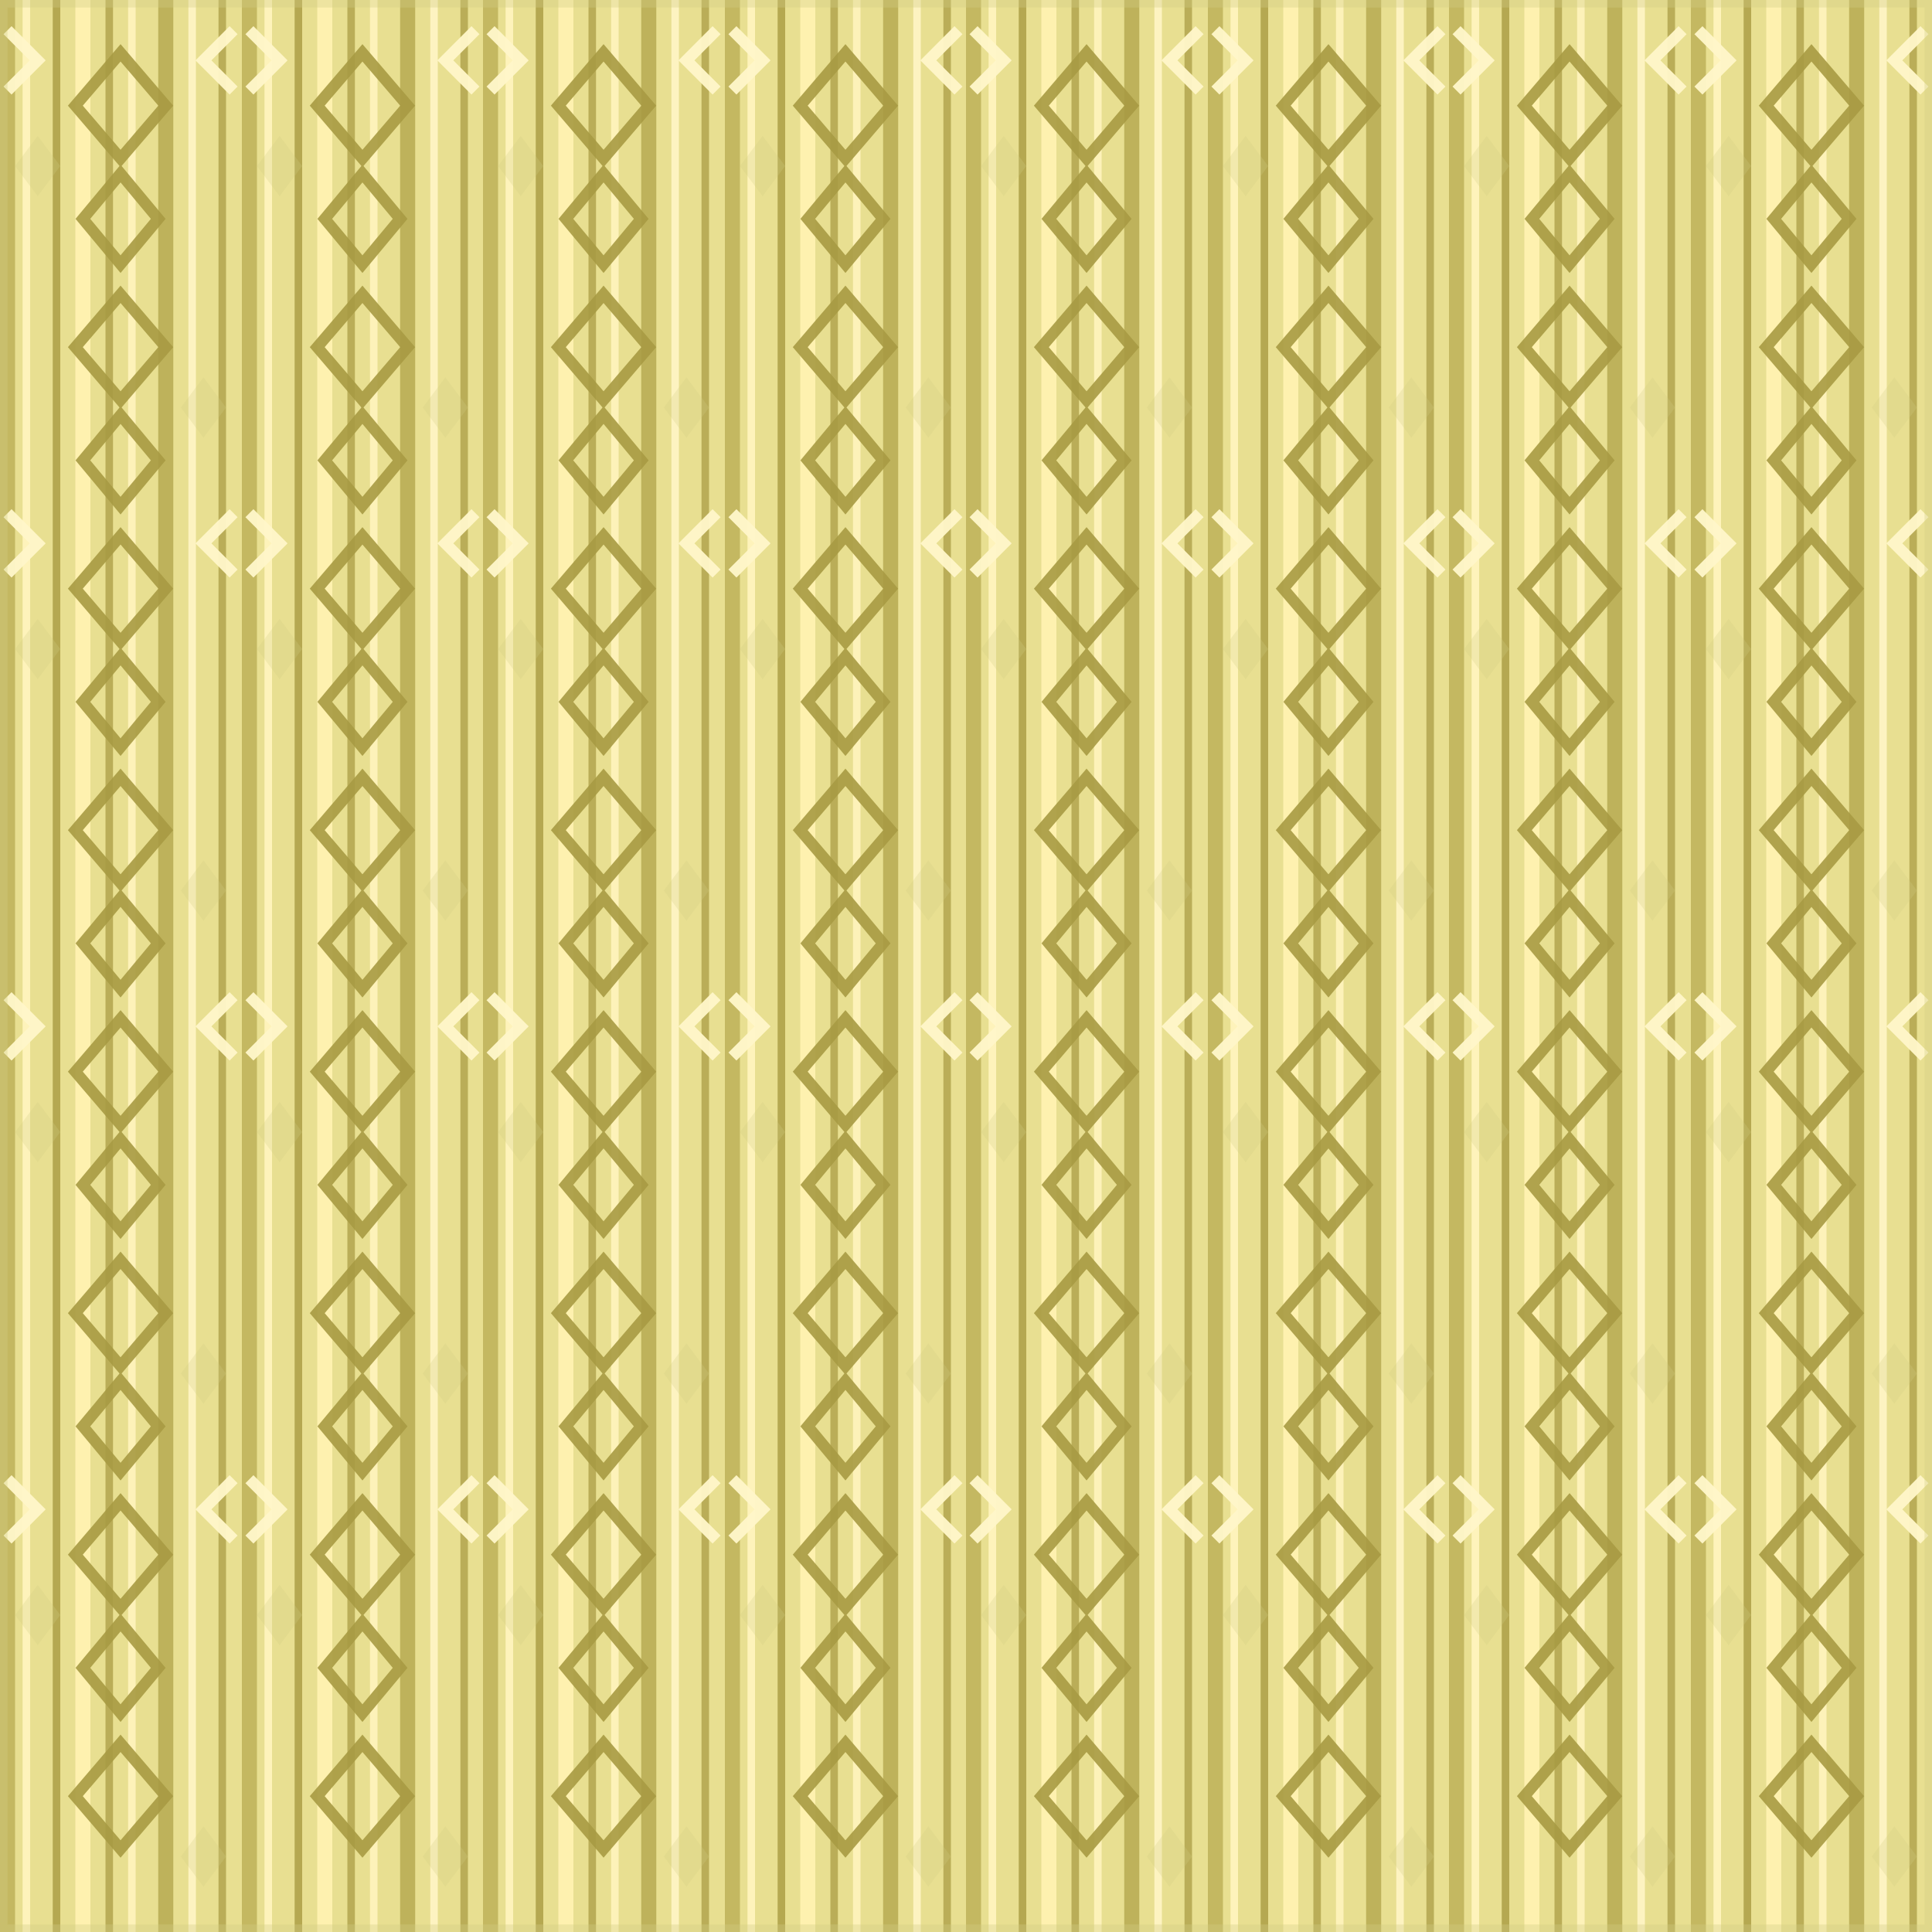
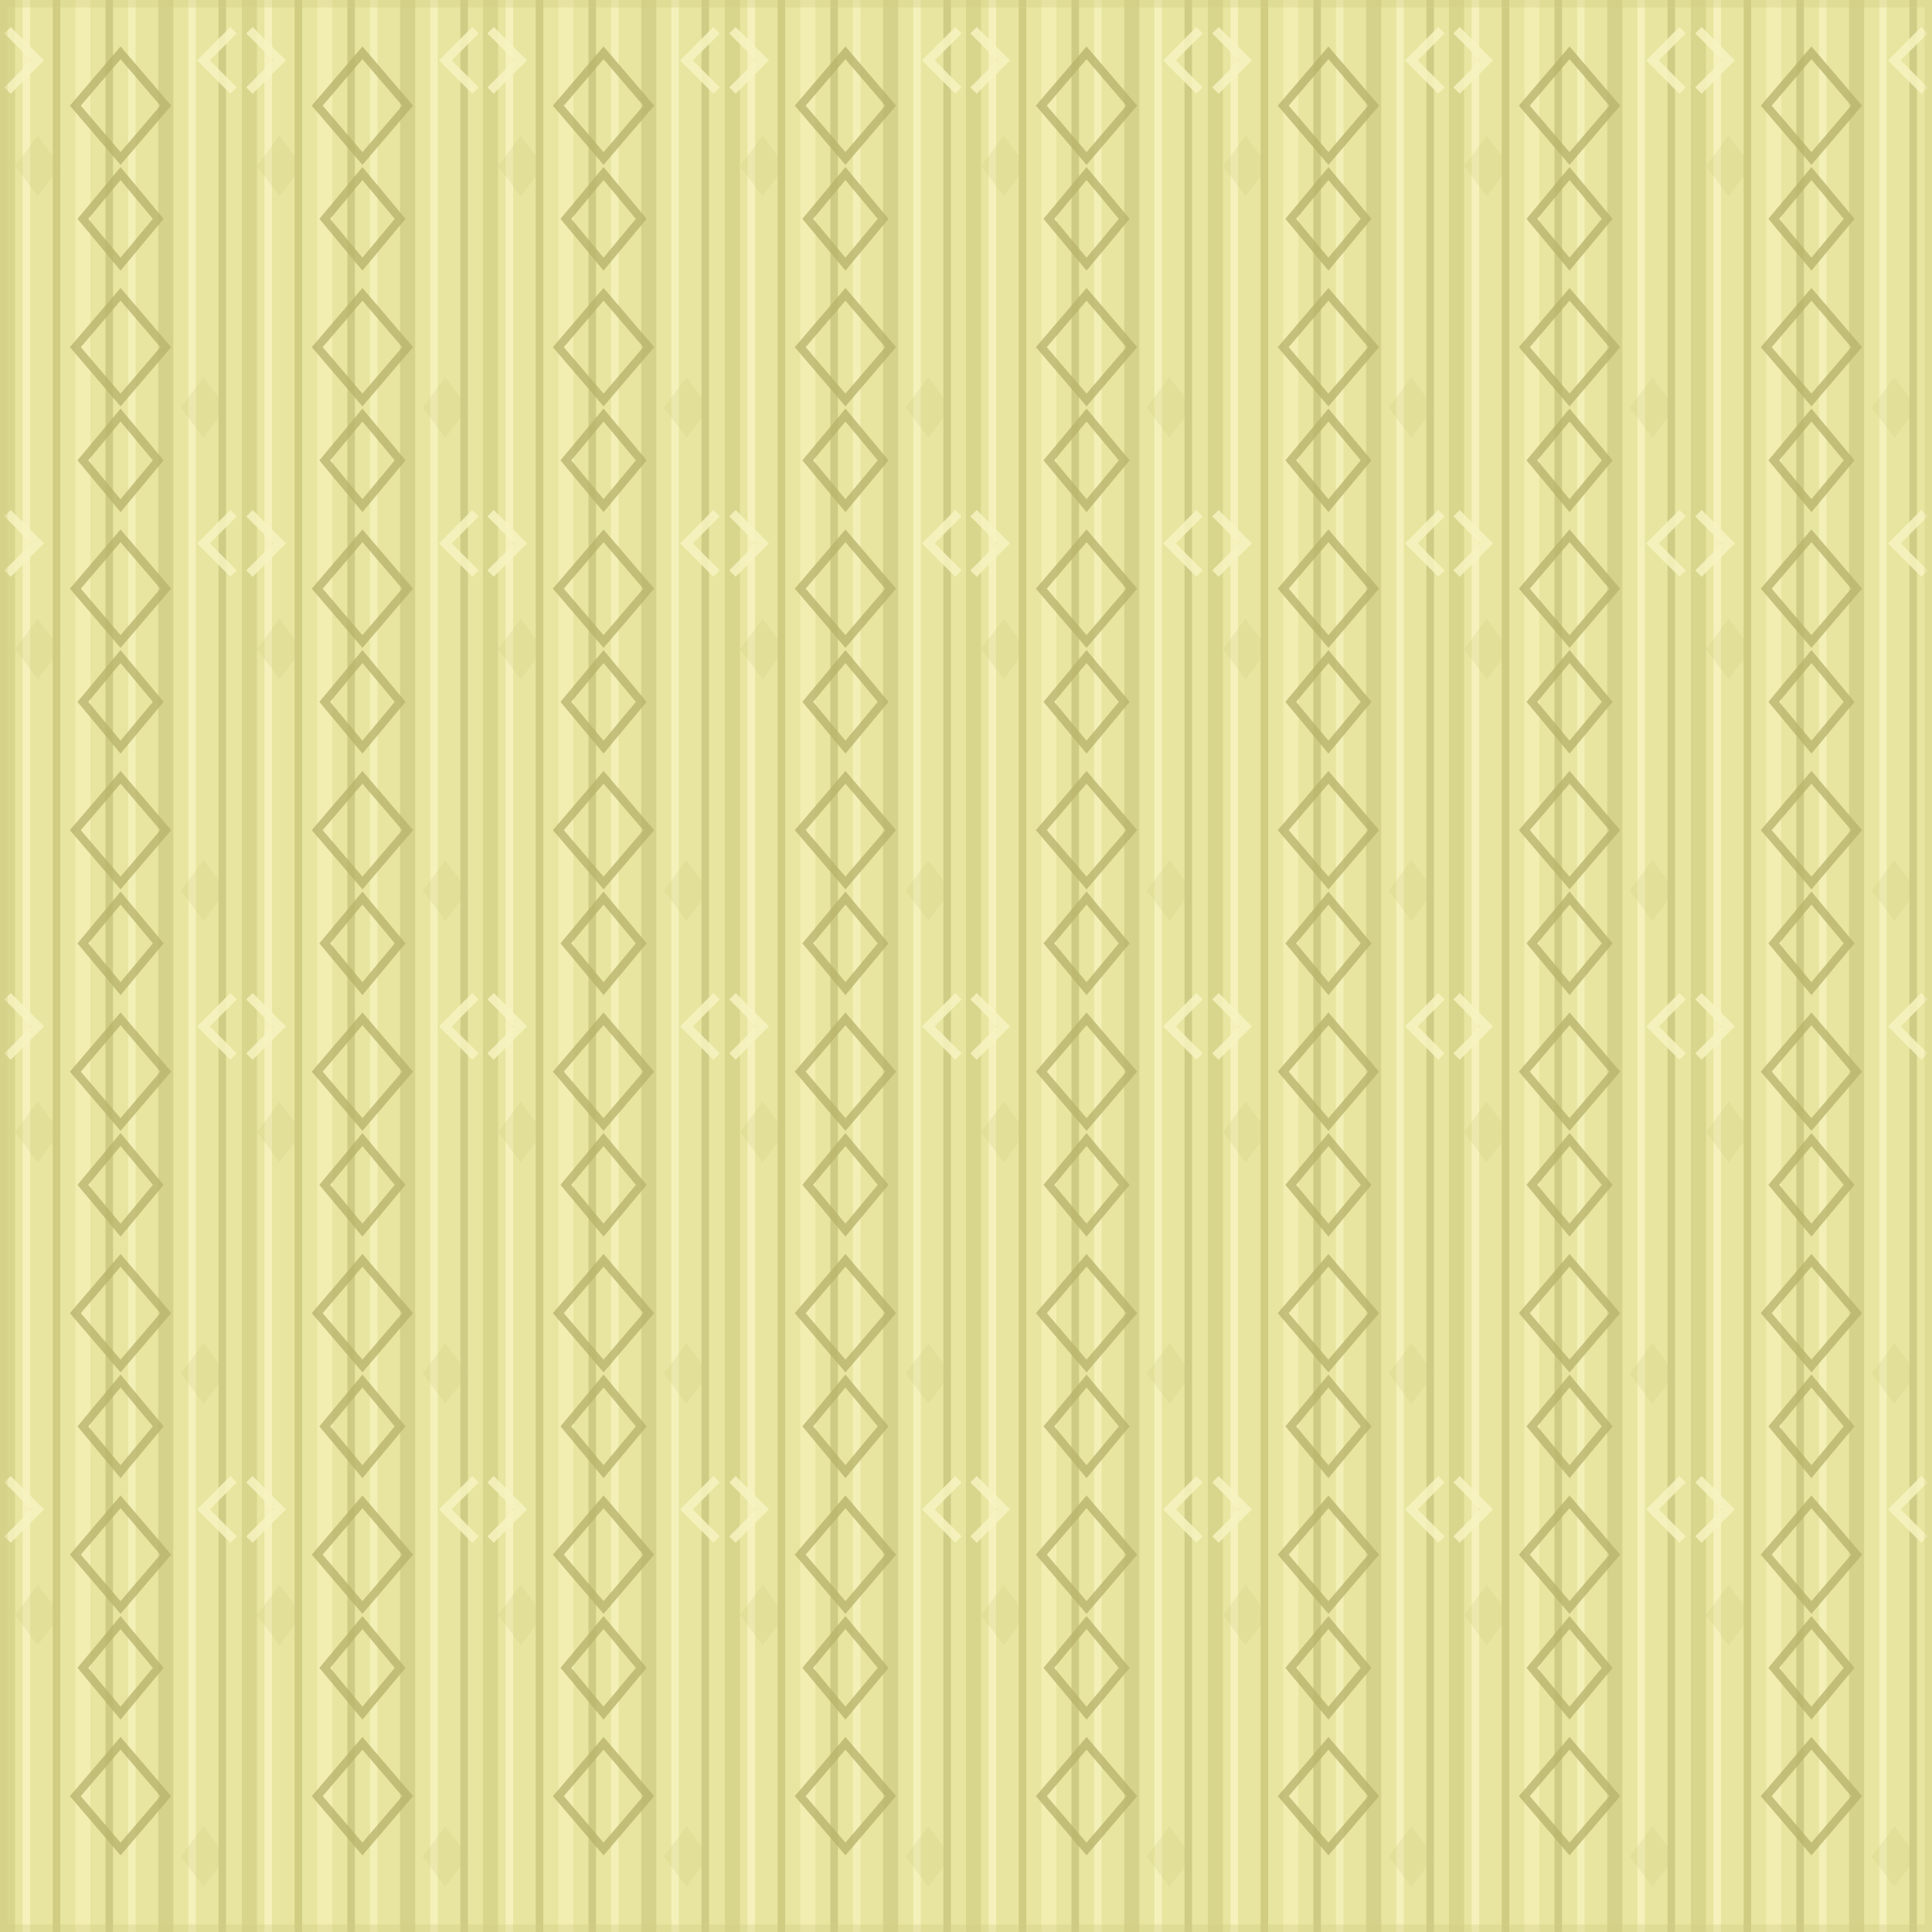
<svg xmlns="http://www.w3.org/2000/svg" width="256" height="256" viewBox="0 0 256 256">
  <defs>
    <pattern id="wallpaper" width="32" height="256" patternUnits="userSpaceOnUse">
-       <rect width="32" height="256" fill="#e8df91" />
-       <rect x="0" width="2" height="256" fill="#b6a94f" opacity=".72" />
-       <rect x="3" width="1" height="256" fill="#fff5bd" opacity=".95" />
-       <rect x="7" width="1" height="256" fill="#a99c43" opacity=".82" />
-       <rect x="10" width="2" height="256" fill="#fff2b0" opacity=".95" />
-       <rect x="14" width="1" height="256" fill="#a79a42" opacity=".72" />
-       <rect x="17" width="1" height="256" fill="#fff4bd" opacity=".92" />
-       <rect x="21" width="2" height="256" fill="#b0a34a" opacity=".75" />
-       <rect x="25" width="1" height="256" fill="#fff5c5" opacity=".92" />
-       <rect x="29" width="1" height="256" fill="#a79a42" opacity=".72" />
-       <g fill="none" stroke="#a79a42" stroke-width="1.5" opacity=".9">
+       <rect width="32" height="256" fill="#e7e59f" />
+       <rect x="0" width="2" height="256" fill="#c8c477" opacity=".48" />
+       <rect x="3" width="1" height="256" fill="#f7f3bf" opacity=".9" />
+       <rect x="7" width="1" height="256" fill="#c3bf73" opacity=".65" />
+       <rect x="10" width="2" height="256" fill="#f3efb2" opacity=".9" />
+       <rect x="14" width="1" height="256" fill="#b9b66f" opacity=".55" />
+       <rect x="17" width="1" height="256" fill="#f6f2bd" opacity=".8" />
+       <rect x="21" width="2" height="256" fill="#c4c078" opacity=".52" />
+       <rect x="25" width="1" height="256" fill="#f7f4c2" opacity=".8" />
+       <rect x="29" width="1" height="256" fill="#bcb871" opacity=".55" />
+       <g fill="none" stroke="#b8b46c" stroke-width="1.1" opacity=".78">
        <path d="M16 7 L22 14 L16 21 L10 14 Z" />
        <path d="M16 23 L21 29 L16 35 L11 29 Z" />
        <path d="M16 39 L22 46 L16 53 L10 46 Z" />
        <path d="M16 55 L21 61 L16 67 L11 61 Z" />
        <path d="M16 71 L22 78 L16 85 L10 78 Z" />
        <path d="M16 87 L21 93 L16 99 L11 93 Z" />
        <path d="M16 103 L22 110 L16 117 L10 110 Z" />
        <path d="M16 119 L21 125 L16 131 L11 125 Z" />
        <path d="M16 135 L22 142 L16 149 L10 142 Z" />
        <path d="M16 151 L21 157 L16 163 L11 157 Z" />
        <path d="M16 167 L22 174 L16 181 L10 174 Z" />
        <path d="M16 183 L21 189 L16 195 L11 189 Z" />
        <path d="M16 199 L22 206 L16 213 L10 206 Z" />
        <path d="M16 215 L21 221 L16 227 L11 221 Z" />
        <path d="M16 231 L22 238 L16 245 L10 238 Z" />
      </g>
-       <g fill="none" stroke="#fff7c9" stroke-width="1.5" opacity=".95">
+       <g fill="none" stroke="#f8f4c2" stroke-width="1.2" opacity=".82">
        <path d="M1 4 L5 8 L1 12 M31 4 L27 8 L31 12" />
        <path d="M1 68 L5 72 L1 76 M31 68 L27 72 L31 76" />
        <path d="M1 132 L5 136 L1 140 M31 132 L27 136 L31 140" />
        <path d="M1 196 L5 200 L1 204 M31 196 L27 200 L31 204" />
      </g>
      <g fill="#d1cc82" opacity=".26">
        <path d="M5 18 L8 22 L5 26 L2 22 Z" />
        <path d="M27 50 L30 54 L27 58 L24 54 Z" />
        <path d="M5 82 L8 86 L5 90 L2 86 Z" />
        <path d="M27 114 L30 118 L27 122 L24 118 Z" />
        <path d="M5 146 L8 150 L5 154 L2 150 Z" />
        <path d="M27 178 L30 182 L27 186 L24 182 Z" />
        <path d="M5 210 L8 214 L5 218 L2 214 Z" />
        <path d="M27 242 L30 246 L27 250 L24 246 Z" />
      </g>
    </pattern>
  </defs>
  <rect width="256" height="256" fill="url(#wallpaper)" />
  <rect x=".5" y=".5" width="255" height="255" fill="none" stroke="#d0cc83" stroke-width="1" opacity=".35" />
</svg>
